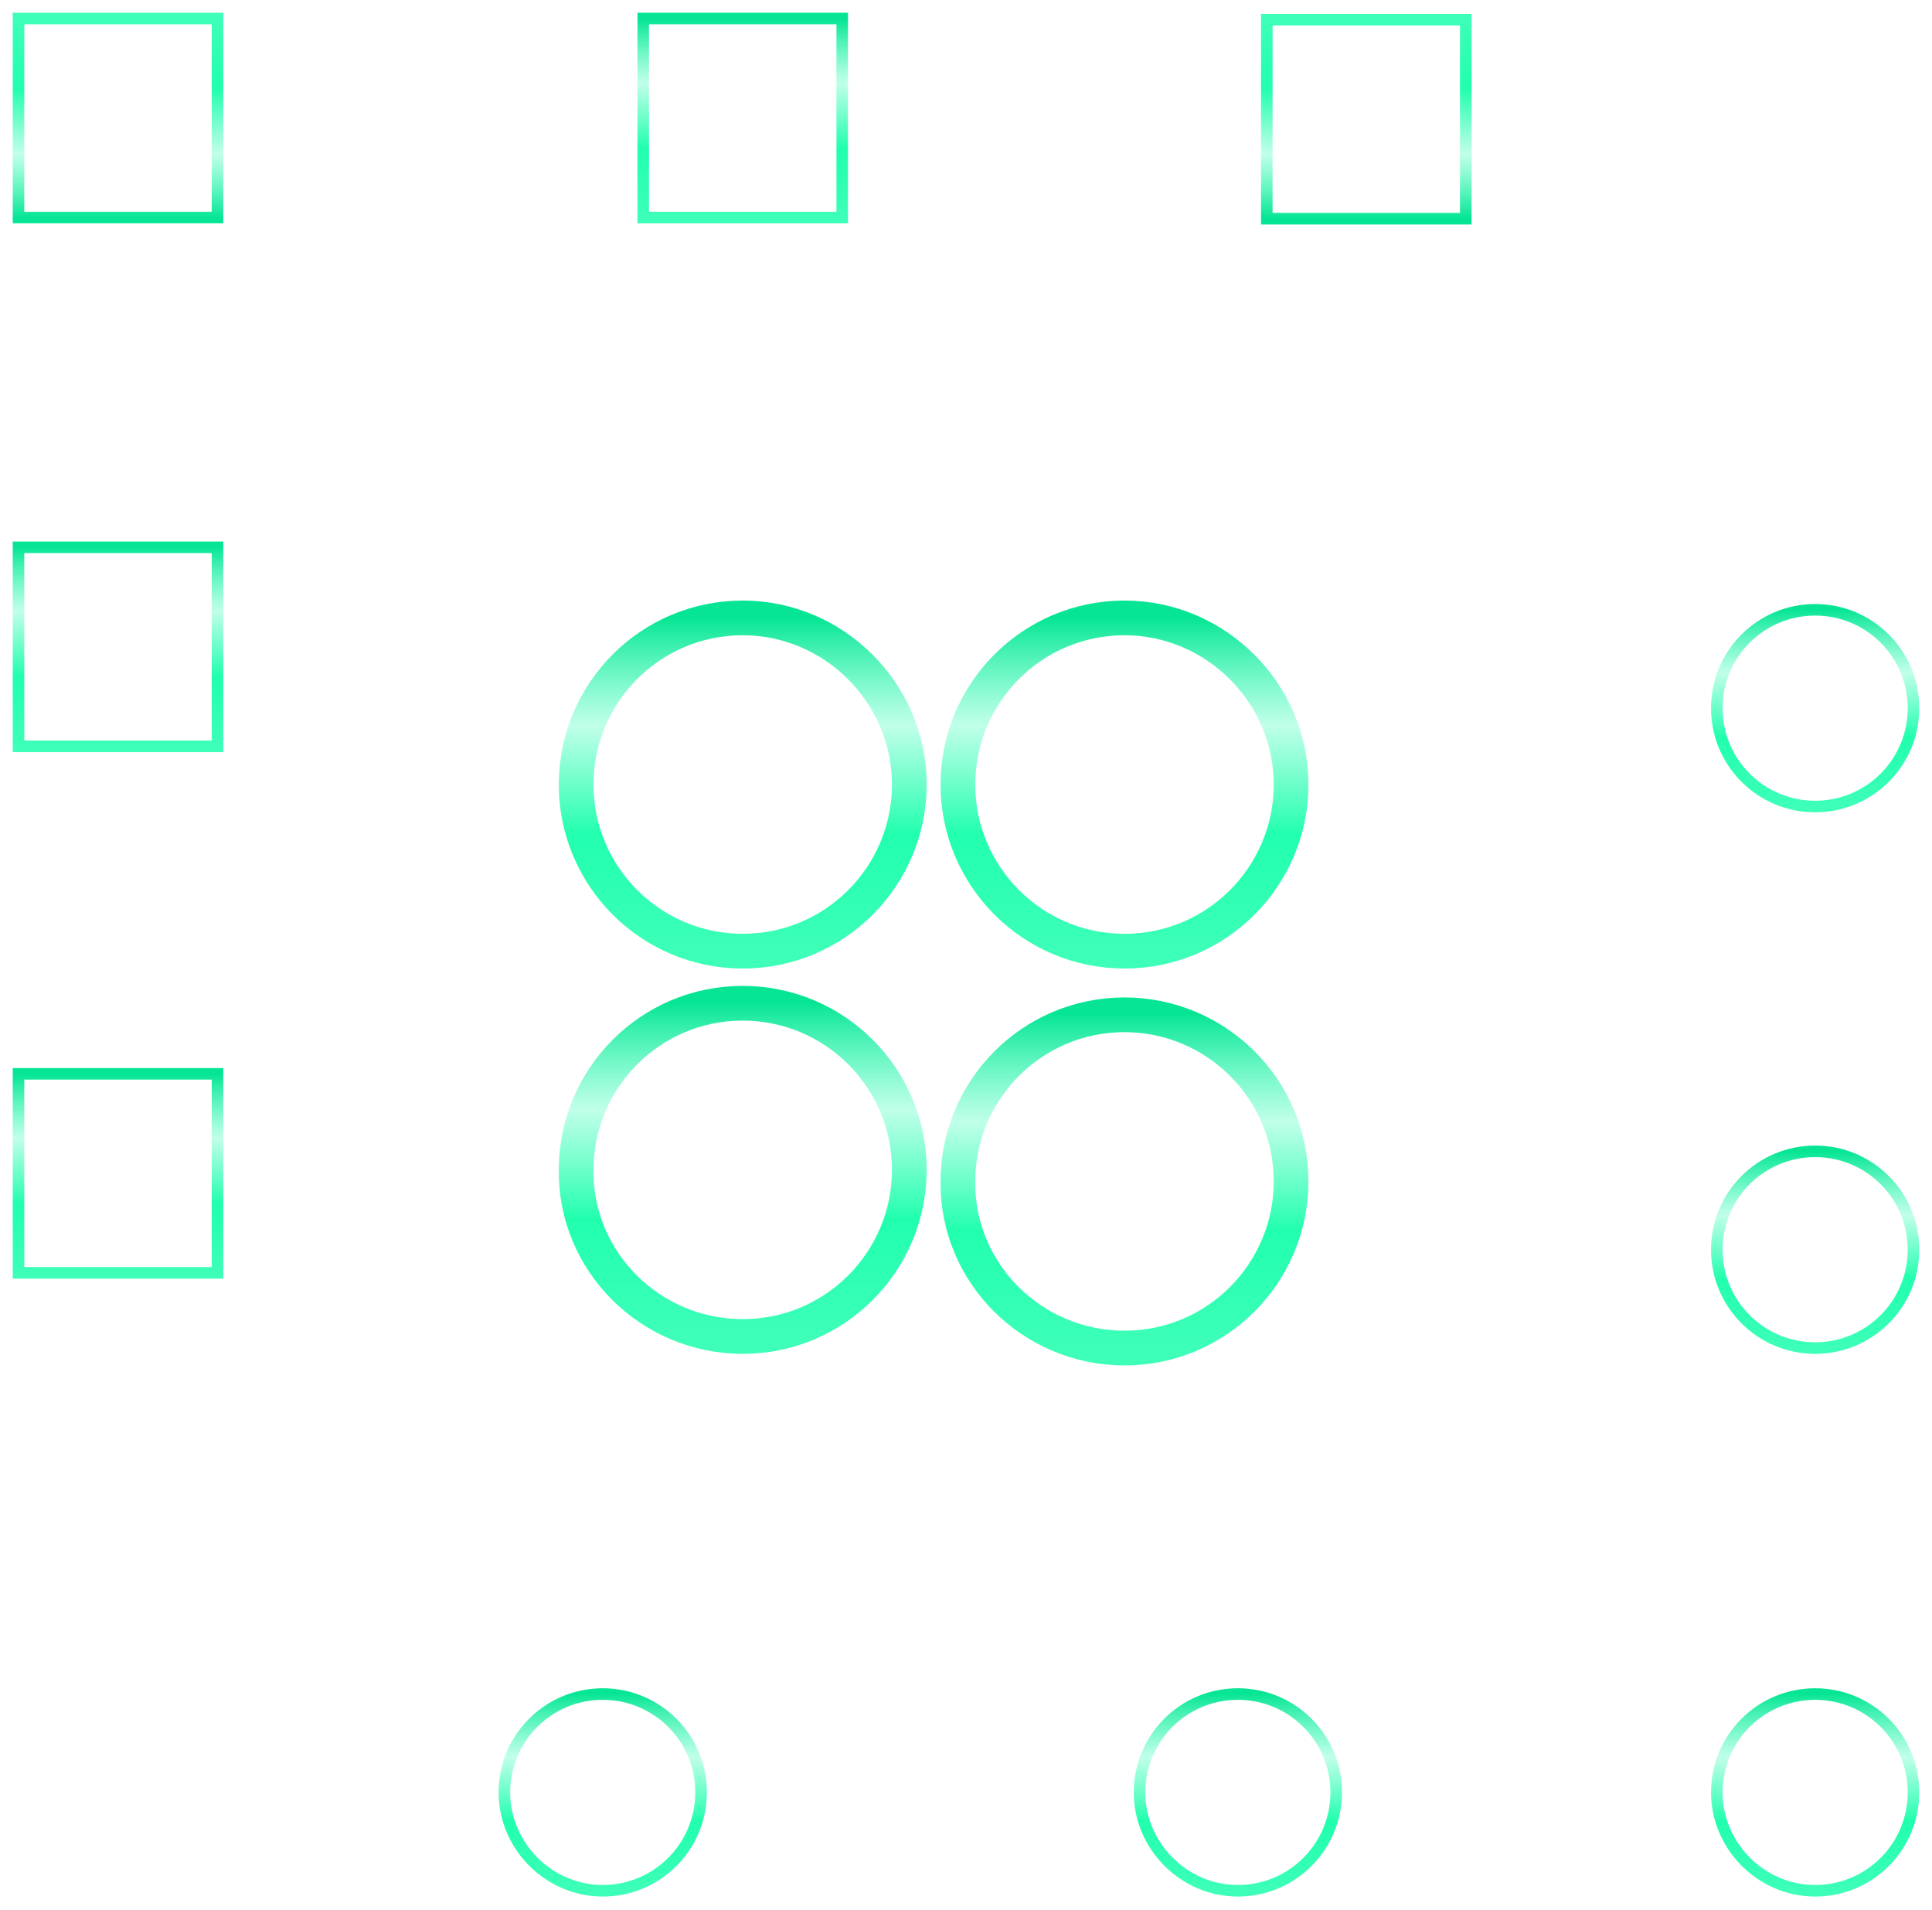
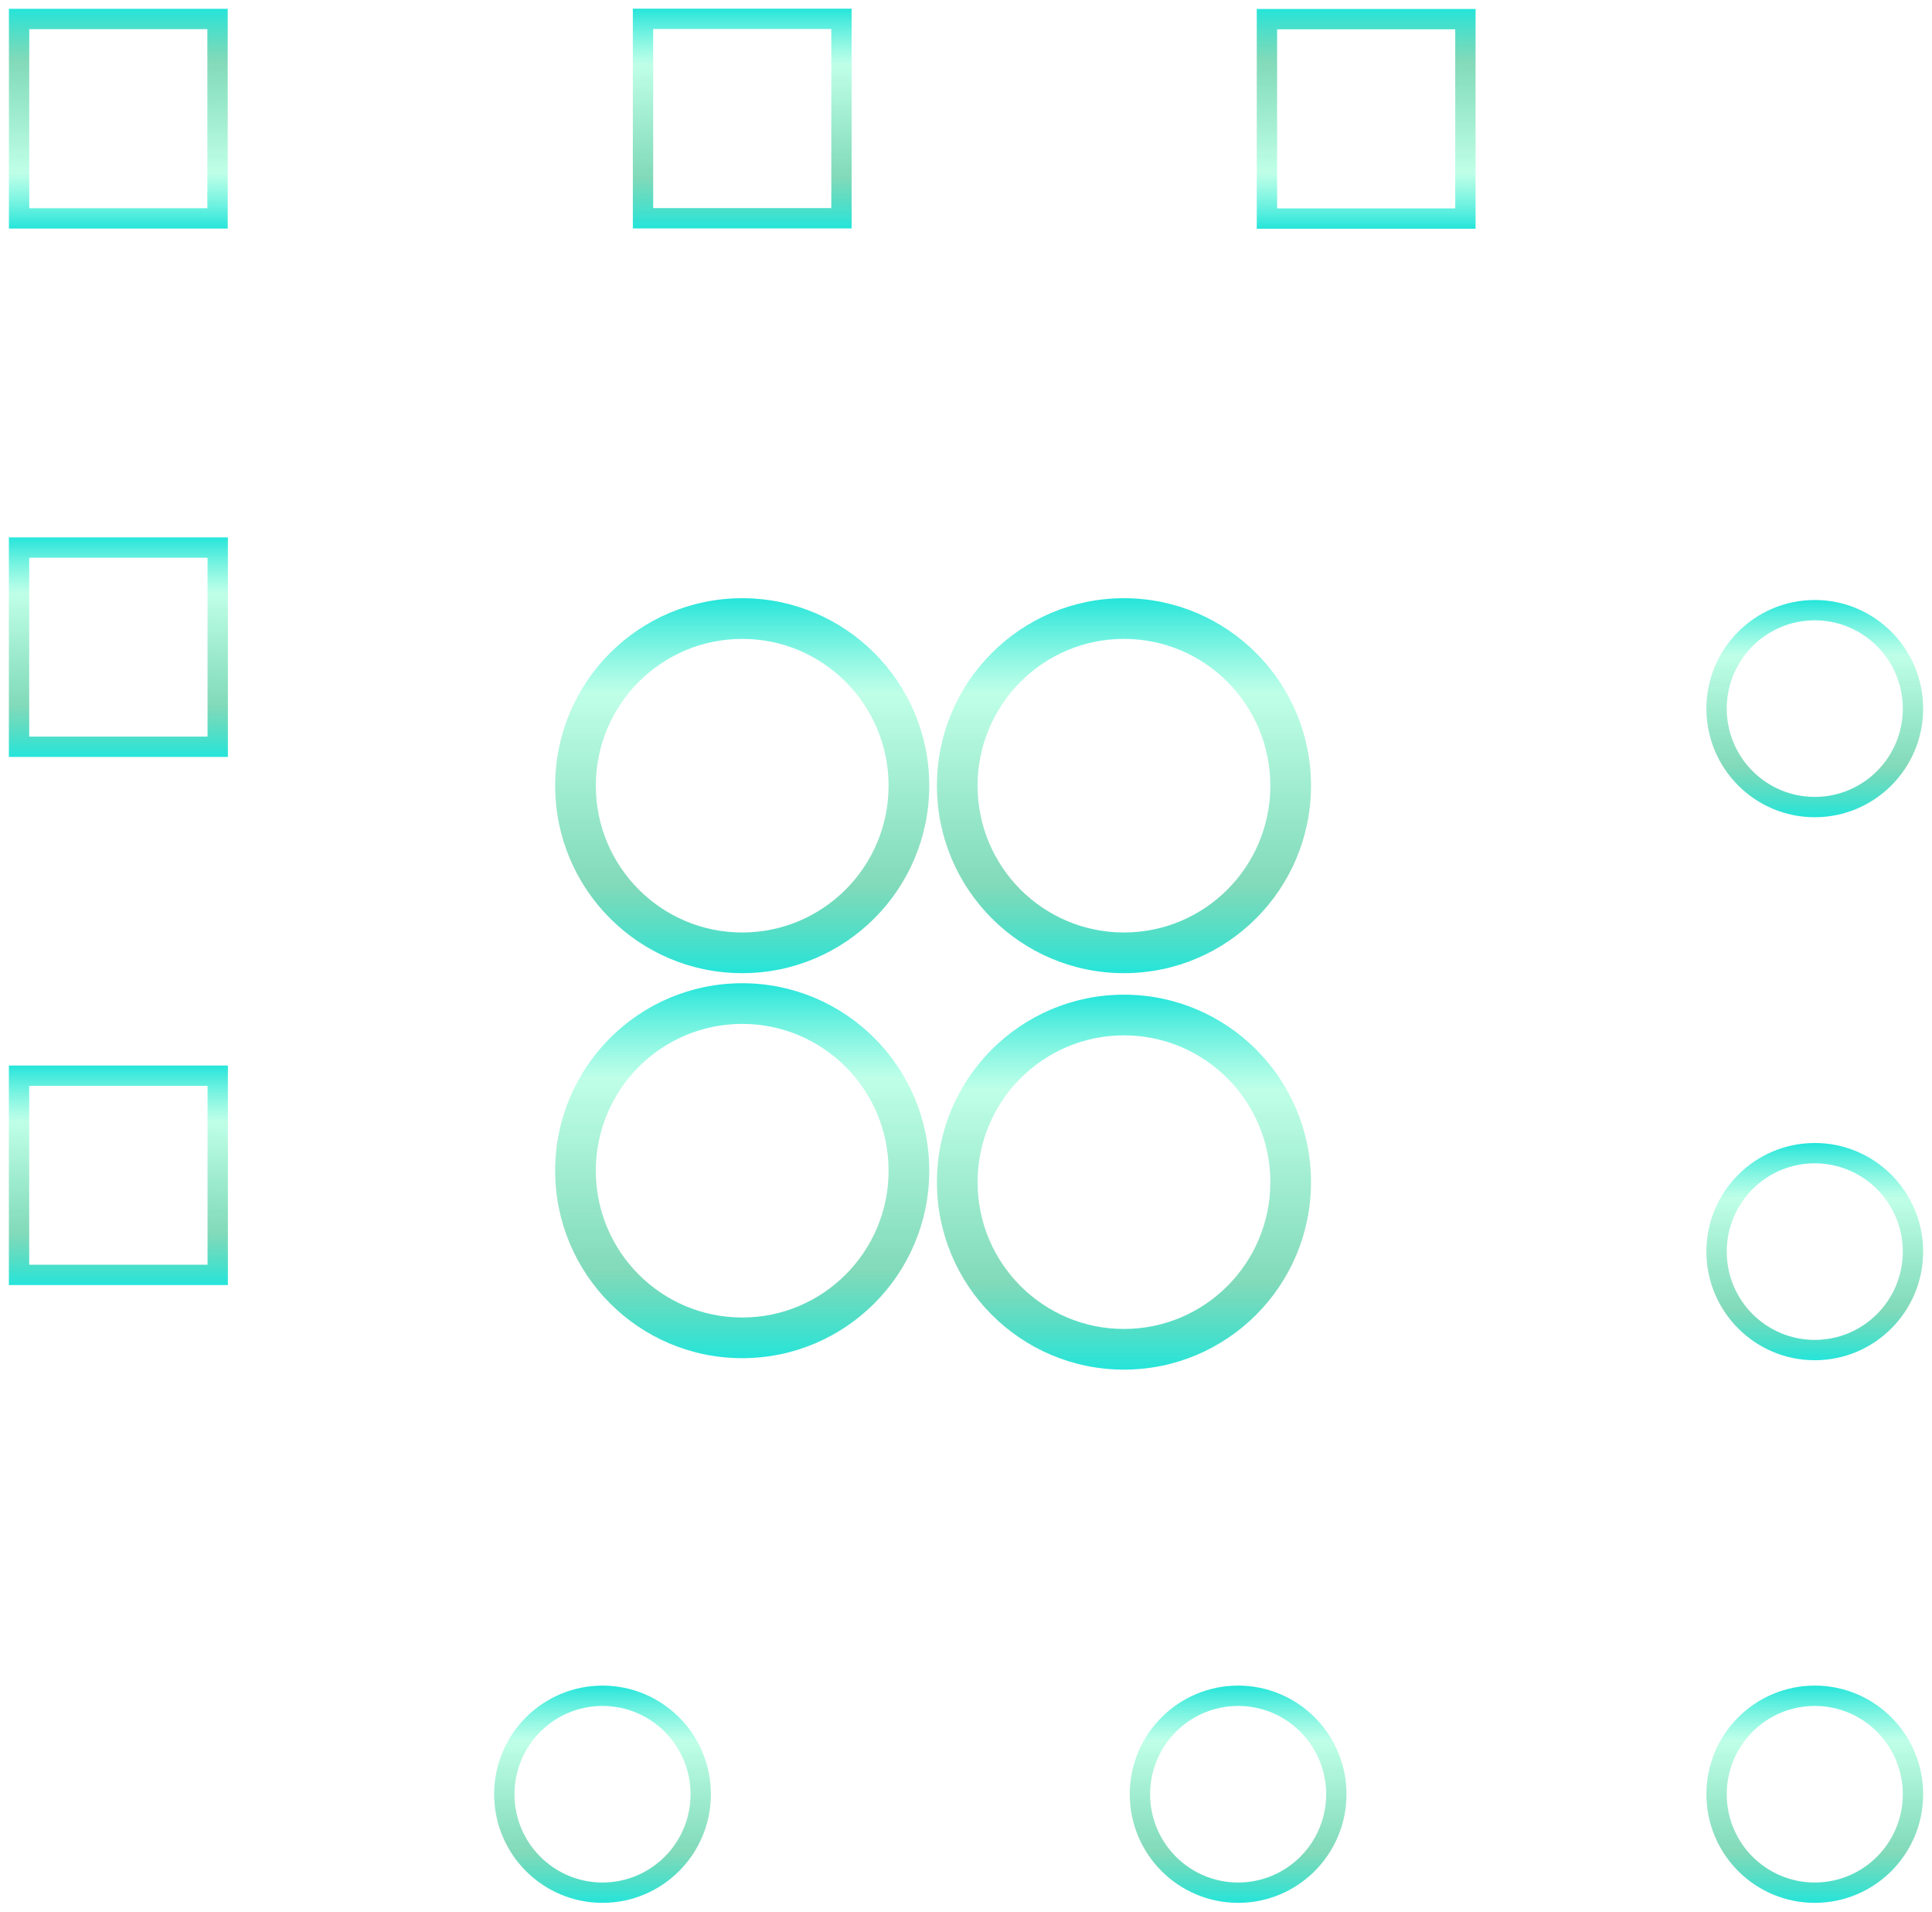
- <svg xmlns="http://www.w3.org/2000/svg" version="1.1" id="Layer_1" x="0px" y="0px" viewBox="0 0 167 165" style="enable-background:new 0 0 167 165;" xml:space="preserve">
-   <style type="text/css">
- 	.st0{fill:none;stroke:url(#SVGID_1_);stroke-width:3;stroke-miterlimit:10;}
- 	.st1{fill:none;stroke:url(#SVGID_2_);stroke-width:3;stroke-miterlimit:10;}
- 	.st2{fill:none;stroke:url(#SVGID_3_);stroke-width:3;stroke-miterlimit:10;}
- 	.st3{fill:none;stroke:url(#SVGID_4_);stroke-width:3;stroke-miterlimit:10;}
- 	.st4{fill:none;stroke:url(#SVGID_5_);stroke-miterlimit:10;}
- 	.st5{fill:none;stroke:url(#SVGID_6_);stroke-miterlimit:10;}
- 	.st6{fill:none;stroke:url(#SVGID_7_);stroke-miterlimit:10;}
- 	.st7{fill:none;stroke:url(#SVGID_8_);stroke-miterlimit:10;}
- 	.st8{fill:none;stroke:url(#SVGID_9_);stroke-miterlimit:10;}
- 	.st9{fill:none;stroke:url(#SVGID_10_);stroke-miterlimit:10;}
- 	.st10{fill:none;stroke:url(#SVGID_11_);stroke-miterlimit:10;}
- 	.st11{fill:none;stroke:url(#SVGID_12_);stroke-miterlimit:10;}
- 	.st12{fill:none;stroke:url(#SVGID_13_);stroke-miterlimit:10;}
- 	.st13{fill:none;stroke:url(#SVGID_14_);stroke-miterlimit:10;}
- </style>
-   <linearGradient id="SVGID_1_" gradientUnits="userSpaceOnUse" x1="64.155" y1="112.614" x2="64.155" y2="83.763" gradientTransform="matrix(1 0 0 -1 0 166)">
-     <stop offset="0" style="stop-color:#06E594" />
-     <stop offset="0.323" style="stop-color:#28FFB1;stop-opacity:0.29" />
-     <stop offset="0.651" style="stop-color:#21FFAE" />
-     <stop offset="1" style="stop-color:#3DFFB8" />
-   </linearGradient>
-   <path class="st0" d="M64.2,82.2c8,0,14.4-6.5,14.4-14.4s-6.5-14.4-14.4-14.4c-8,0-14.4,6.5-14.4,14.4S56.2,82.2,64.2,82.2z" />
-   <linearGradient id="SVGID_2_" gradientUnits="userSpaceOnUse" x1="97.154" y1="112.614" x2="97.154" y2="83.763" gradientTransform="matrix(1 0 0 -1 0 166)">
-     <stop offset="0" style="stop-color:#06E594" />
-     <stop offset="0.323" style="stop-color:#28FFB1;stop-opacity:0.29" />
-     <stop offset="0.651" style="stop-color:#21FFAE" />
-     <stop offset="1" style="stop-color:#3DFFB8" />
-   </linearGradient>
-   <path class="st1" d="M97.2,82.2c8,0,14.4-6.5,14.4-14.4s-6.5-14.4-14.4-14.4c-8,0-14.4,6.5-14.4,14.4S89.2,82.2,97.2,82.2z" />
-   <linearGradient id="SVGID_3_" gradientUnits="userSpaceOnUse" x1="64.155" y1="79.384" x2="64.155" y2="50.533" gradientTransform="matrix(1 0 0 -1 0 166)">
-     <stop offset="0" style="stop-color:#06E594" />
-     <stop offset="0.323" style="stop-color:#28FFB1;stop-opacity:0.29" />
-     <stop offset="0.651" style="stop-color:#21FFAE" />
-     <stop offset="1" style="stop-color:#3DFFB8" />
-   </linearGradient>
-   <path class="st2" d="M64.2,115.5c8,0,14.4-6.5,14.4-14.4c0-8-6.5-14.4-14.4-14.4c-8,0-14.4,6.5-14.4,14.4  C49.7,109,56.2,115.5,64.2,115.5z" />
-   <linearGradient id="SVGID_4_" gradientUnits="userSpaceOnUse" x1="97.154" y1="78.395" x2="97.154" y2="49.545" gradientTransform="matrix(1 0 0 -1 0 166)">
-     <stop offset="0" style="stop-color:#06E594" />
-     <stop offset="0.323" style="stop-color:#28FFB1;stop-opacity:0.29" />
-     <stop offset="0.651" style="stop-color:#21FFAE" />
-     <stop offset="1" style="stop-color:#3DFFB8" />
-   </linearGradient>
-   <path class="st3" d="M97.2,116.5c8,0,14.4-6.5,14.4-14.4c0-8-6.5-14.4-14.4-14.4c-8,0-14.4,6.5-14.4,14.4  C82.7,110,89.2,116.5,97.2,116.5z" />
-   <linearGradient id="SVGID_5_" gradientUnits="userSpaceOnUse" x1="156.867" y1="113.338" x2="156.867" y2="96.344" gradientTransform="matrix(1 0 0 -1 0 166)">
-     <stop offset="0" style="stop-color:#06E594" />
-     <stop offset="0.323" style="stop-color:#28FFB1;stop-opacity:0.29" />
-     <stop offset="0.651" style="stop-color:#21FFAE" />
-     <stop offset="1" style="stop-color:#3DFFB8" />
-   </linearGradient>
-   <path class="st4" d="M156.9,69.7c4.7,0,8.5-3.8,8.5-8.5s-3.8-8.5-8.5-8.5c-4.7,0-8.5,3.8-8.5,8.5S152.2,69.7,156.9,69.7z" />
-   <linearGradient id="SVGID_6_" gradientUnits="userSpaceOnUse" x1="156.867" y1="66.473" x2="156.867" y2="49.479" gradientTransform="matrix(1 0 0 -1 0 166)">
-     <stop offset="0" style="stop-color:#06E594" />
-     <stop offset="0.323" style="stop-color:#28FFB1;stop-opacity:0.29" />
-     <stop offset="0.651" style="stop-color:#21FFAE" />
-     <stop offset="1" style="stop-color:#3DFFB8" />
-   </linearGradient>
-   <path class="st5" d="M156.9,116.5c4.7,0,8.5-3.8,8.5-8.5c0-4.7-3.8-8.5-8.5-8.5c-4.7,0-8.5,3.8-8.5,8.5  C148.4,112.7,152.2,116.5,156.9,116.5z" />
-   <linearGradient id="SVGID_7_" gradientUnits="userSpaceOnUse" x1="156.867" y1="19.641" x2="156.867" y2="2.647" gradientTransform="matrix(1 0 0 -1 0 166)">
-     <stop offset="0" style="stop-color:#06E594" />
-     <stop offset="0.323" style="stop-color:#28FFB1;stop-opacity:0.29" />
-     <stop offset="0.651" style="stop-color:#21FFAE" />
-     <stop offset="1" style="stop-color:#3DFFB8" />
-   </linearGradient>
-   <path class="st6" d="M156.9,163.4c4.7,0,8.5-3.8,8.5-8.5c0-4.7-3.8-8.5-8.5-8.5c-4.7,0-8.5,3.8-8.5,8.5  C148.4,159.5,152.2,163.4,156.9,163.4z" />
-   <linearGradient id="SVGID_8_" gradientUnits="userSpaceOnUse" x1="107.024" y1="19.641" x2="107.024" y2="2.647" gradientTransform="matrix(1 0 0 -1 0 166)">
-     <stop offset="0" style="stop-color:#06E594" />
-     <stop offset="0.323" style="stop-color:#28FFB1;stop-opacity:0.29" />
-     <stop offset="0.651" style="stop-color:#21FFAE" />
-     <stop offset="1" style="stop-color:#3DFFB8" />
-   </linearGradient>
-   <path class="st7" d="M107,163.4c4.7,0,8.5-3.8,8.5-8.5c0-4.7-3.8-8.5-8.5-8.5c-4.7,0-8.5,3.8-8.5,8.5  C98.5,159.5,102.3,163.4,107,163.4z" />
-   <linearGradient id="SVGID_9_" gradientUnits="userSpaceOnUse" x1="52.081" y1="19.641" x2="52.081" y2="2.647" gradientTransform="matrix(1 0 0 -1 0 166)">
-     <stop offset="0" style="stop-color:#06E594" />
-     <stop offset="0.323" style="stop-color:#28FFB1;stop-opacity:0.29" />
-     <stop offset="0.651" style="stop-color:#21FFAE" />
-     <stop offset="1" style="stop-color:#3DFFB8" />
-   </linearGradient>
-   <path class="st8" d="M52.1,163.4c4.7,0,8.5-3.8,8.5-8.5c0-4.7-3.8-8.5-8.5-8.5s-8.5,3.8-8.5,8.5C43.6,159.5,47.4,163.4,52.1,163.4z" />
-   <linearGradient id="SVGID_10_" gradientUnits="userSpaceOnUse" x1="10.232" y1="73.159" x2="10.232" y2="55.967" gradientTransform="matrix(1 0 0 -1 0 166)">
-     <stop offset="0" style="stop-color:#06E594" />
-     <stop offset="0.323" style="stop-color:#28FFB1;stop-opacity:0.29" />
-     <stop offset="0.651" style="stop-color:#21FFAE" />
-     <stop offset="1" style="stop-color:#3DFFB8" />
-   </linearGradient>
-   <path class="st9" d="M18.8,92.8H1.6V110h17.2V92.8z" />
-   <linearGradient id="SVGID_11_" gradientUnits="userSpaceOnUse" x1="10.232" y1="118.739" x2="10.232" y2="101.548" gradientTransform="matrix(1 0 0 -1 0 166)">
-     <stop offset="0" style="stop-color:#06E594" />
-     <stop offset="0.323" style="stop-color:#28FFB1;stop-opacity:0.29" />
-     <stop offset="0.651" style="stop-color:#21FFAE" />
-     <stop offset="1" style="stop-color:#3DFFB8" />
-   </linearGradient>
-   <path class="st10" d="M18.8,47.3H1.6v17.2h17.2V47.3z" />
-   <linearGradient id="SVGID_12_" gradientUnits="userSpaceOnUse" x1="10.226" y1="147.152" x2="10.226" y2="164.362" gradientTransform="matrix(1 0 0 -1 0 166)">
-     <stop offset="0" style="stop-color:#06E594" />
-     <stop offset="0.323" style="stop-color:#28FFB1;stop-opacity:0.29" />
-     <stop offset="0.651" style="stop-color:#21FFAE" />
-     <stop offset="1" style="stop-color:#3DFFB8" />
-   </linearGradient>
-   <path class="st11" d="M1.6,18.8h17.2V1.6H1.6V18.8z" />
-   <linearGradient id="SVGID_13_" gradientUnits="userSpaceOnUse" x1="64.158" y1="164.372" x2="64.158" y2="147.162" gradientTransform="matrix(1 0 0 -1 0 166)">
-     <stop offset="0" style="stop-color:#06E594" />
-     <stop offset="0.323" style="stop-color:#28FFB1;stop-opacity:0.29" />
-     <stop offset="0.651" style="stop-color:#21FFAE" />
-     <stop offset="1" style="stop-color:#3DFFB8" />
-   </linearGradient>
-   <path class="st12" d="M72.7,1.6H55.6v17.2h17.2V1.6z" />
-   <linearGradient id="SVGID_14_" gradientUnits="userSpaceOnUse" x1="118.091" y1="147.138" x2="118.091" y2="164.348" gradientTransform="matrix(1 0 0 -1 0 166)">
-     <stop offset="0" style="stop-color:#06E594" />
-     <stop offset="0.323" style="stop-color:#28FFB1;stop-opacity:0.29" />
-     <stop offset="0.651" style="stop-color:#21FFAE" />
-     <stop offset="1" style="stop-color:#3DFFB8" />
-   </linearGradient>
-   <path class="st13" d="M109.5,18.9h17.2V1.7h-17.2V18.9z" />
+ <svg xmlns="http://www.w3.org/2000/svg" width="190" height="188" viewBox="0 0 190 188" fill="none">
+   <path fill-rule="evenodd" clip-rule="evenodd" d="M72.991 62.828C65.046 62.828 58.596 69.286 58.596 77.264C58.596 85.241 65.046 91.7 72.991 91.7C80.936 91.7 87.386 85.241 87.386 77.264C87.386 69.286 80.936 62.828 72.991 62.828ZM54.596 77.264C54.596 67.086 62.827 58.828 72.991 58.828C83.155 58.828 91.386 67.086 91.386 77.264C91.386 87.441 83.155 95.7 72.991 95.7C62.827 95.7 54.596 87.441 54.596 77.264Z" fill="url(#paint0_linear_29_1660)" />
+   <path fill-rule="evenodd" clip-rule="evenodd" d="M110.534 62.828C102.589 62.828 96.139 69.286 96.139 77.264C96.139 85.241 102.589 91.7 110.534 91.7C118.48 91.7 124.929 85.241 124.929 77.264C124.929 69.286 118.48 62.828 110.534 62.828ZM92.139 77.264C92.139 67.086 100.37 58.828 110.534 58.828C120.698 58.828 128.929 67.086 128.929 77.264C128.929 87.441 120.698 95.7 110.534 95.7C100.37 95.7 92.139 87.441 92.139 77.264Z" fill="url(#paint1_linear_29_1660)" />
+   <path fill-rule="evenodd" clip-rule="evenodd" d="M72.991 100.69C65.046 100.69 58.596 107.148 58.596 115.126C58.596 123.103 65.046 129.562 72.991 129.562C80.936 129.562 87.386 123.103 87.386 115.126C87.386 107.148 80.936 100.69 72.991 100.69ZM54.596 115.126C54.596 104.949 62.827 96.69 72.991 96.69C83.155 96.69 91.386 104.949 91.386 115.126C91.386 125.303 83.155 133.562 72.991 133.562C62.827 133.562 54.596 125.303 54.596 115.126Z" fill="url(#paint2_linear_29_1660)" />
+   <path fill-rule="evenodd" clip-rule="evenodd" d="M110.534 101.816C102.589 101.816 96.139 108.275 96.139 116.252C96.139 124.23 102.589 130.688 110.534 130.688C118.48 130.688 124.929 124.23 124.929 116.252C124.929 108.275 118.48 101.816 110.534 101.816ZM92.139 116.252C92.139 106.075 100.37 97.816 110.534 97.816C120.698 97.816 128.929 106.075 128.929 116.252C128.929 126.429 120.698 134.688 110.534 134.688C100.37 134.688 92.139 126.429 92.139 116.252Z" fill="url(#paint3_linear_29_1660)" />
+   <path fill-rule="evenodd" clip-rule="evenodd" d="M178.471 61.003C173.693 61.003 169.814 64.887 169.814 69.684C169.814 74.481 173.693 78.366 178.471 78.366C183.25 78.366 187.129 74.481 187.129 69.684C187.129 64.887 183.25 61.003 178.471 61.003ZM167.814 69.684C167.814 63.788 172.583 59.003 178.471 59.003C184.36 59.003 189.129 63.788 189.129 69.684C189.129 75.581 184.36 80.366 178.471 80.366C172.583 80.366 167.814 75.581 167.814 69.684Z" fill="url(#paint4_linear_29_1660)" />
+   <path fill-rule="evenodd" clip-rule="evenodd" d="M178.471 114.401C173.693 114.401 169.814 118.285 169.814 123.082C169.814 127.879 173.693 131.764 178.471 131.764C183.25 131.764 187.129 127.879 187.129 123.082C187.129 118.285 183.25 114.401 178.471 114.401ZM167.814 123.082C167.814 117.185 172.583 112.401 178.471 112.401C184.36 112.401 189.129 117.185 189.129 123.082C189.129 128.979 184.36 133.764 178.471 133.764C172.583 133.764 167.814 128.979 167.814 123.082Z" fill="url(#paint5_linear_29_1660)" />
+   <path fill-rule="evenodd" clip-rule="evenodd" d="M178.471 167.761C173.693 167.761 169.814 171.645 169.814 176.442C169.814 181.239 173.693 185.124 178.471 185.124C183.25 185.124 187.129 181.239 187.129 176.442C187.129 171.645 183.25 167.761 178.471 167.761ZM167.814 176.442C167.814 170.545 172.583 165.761 178.471 165.761C184.36 165.761 189.129 170.545 189.129 176.442C189.129 182.339 184.36 187.124 178.471 187.124C172.583 187.124 167.814 182.339 167.814 176.442Z" fill="url(#paint6_linear_29_1660)" />
+   <path fill-rule="evenodd" clip-rule="evenodd" d="M121.763 167.761C116.984 167.761 113.106 171.645 113.106 176.442C113.106 181.239 116.984 185.124 121.763 185.124C126.542 185.124 130.42 181.239 130.42 176.442C130.42 171.645 126.542 167.761 121.763 167.761ZM111.106 176.442C111.106 170.545 115.875 165.761 121.763 165.761C127.651 165.761 132.42 170.545 132.42 176.442C132.42 182.339 127.651 187.124 121.763 187.124C115.875 187.124 111.106 182.339 111.106 176.442Z" fill="url(#paint7_linear_29_1660)" />
+   <path fill-rule="evenodd" clip-rule="evenodd" d="M59.253 167.761C54.474 167.761 50.596 171.645 50.596 176.442C50.596 181.239 54.474 185.124 59.253 185.124C64.032 185.124 67.911 181.239 67.911 176.442C67.911 171.645 64.032 167.761 59.253 167.761ZM48.596 176.442C48.596 170.545 53.365 165.761 59.253 165.761C65.142 165.761 69.911 170.545 69.911 176.442C69.911 182.339 65.142 187.124 59.253 187.124C53.365 187.124 48.596 182.339 48.596 176.442Z" fill="url(#paint8_linear_29_1660)" />
+   <path fill-rule="evenodd" clip-rule="evenodd" d="M0.872 104.783H22.411V126.371H0.872V104.783ZM2.872 106.783V124.371H20.411V106.783H2.872Z" fill="url(#paint9_linear_29_1660)" />
+   <path fill-rule="evenodd" clip-rule="evenodd" d="M0.872 52.849H22.411V74.437H0.872V52.849ZM2.872 54.849V72.437H20.411V54.849H2.872Z" fill="url(#paint10_linear_29_1660)" />
+   <path fill-rule="evenodd" clip-rule="evenodd" d="M22.393 22.475L0.876 22.475L0.876 0.866L22.393 0.866L22.393 22.475ZM20.393 20.475L20.393 2.866L2.876 2.866L2.876 20.475L20.393 20.475Z" fill="url(#paint11_linear_29_1660)" />
+   <path fill-rule="evenodd" clip-rule="evenodd" d="M62.236 0.854L83.753 0.854V22.464L62.236 22.464L62.236 0.854ZM64.236 2.854V20.464L81.753 20.464V2.854L64.236 2.854Z" fill="url(#paint12_linear_29_1660)" />
+   <path fill-rule="evenodd" clip-rule="evenodd" d="M145.113 22.492L123.596 22.492L123.596 0.882L145.113 0.882L145.113 22.492ZM143.113 20.492L143.113 2.882L125.596 2.882L125.596 20.492L143.113 20.492Z" fill="url(#paint13_linear_29_1660)" />
+   <defs>
+     <linearGradient id="paint0_linear_29_1660" x1="72.991" y1="58.828" x2="72.991" y2="95.7" gradientUnits="userSpaceOnUse">
+       <stop stop-color="#25E5DA" />
+       <stop offset="0.255" stop-color="#A9FFE0" stop-opacity="0.74" />
+       <stop offset="0.766" stop-color="#4ECB9E" stop-opacity="0.71" />
+       <stop offset="1" stop-color="#25E5DA" />
+     </linearGradient>
+     <linearGradient id="paint1_linear_29_1660" x1="110.534" y1="58.828" x2="110.534" y2="95.7" gradientUnits="userSpaceOnUse">
+       <stop stop-color="#25E5DA" />
+       <stop offset="0.255" stop-color="#A9FFE0" stop-opacity="0.74" />
+       <stop offset="0.766" stop-color="#4ECB9E" stop-opacity="0.71" />
+       <stop offset="1" stop-color="#25E5DA" />
+     </linearGradient>
+     <linearGradient id="paint2_linear_29_1660" x1="72.991" y1="96.69" x2="72.991" y2="133.562" gradientUnits="userSpaceOnUse">
+       <stop stop-color="#25E5DA" />
+       <stop offset="0.255" stop-color="#A9FFE0" stop-opacity="0.74" />
+       <stop offset="0.766" stop-color="#4ECB9E" stop-opacity="0.71" />
+       <stop offset="1" stop-color="#25E5DA" />
+     </linearGradient>
+     <linearGradient id="paint3_linear_29_1660" x1="110.534" y1="97.816" x2="110.534" y2="134.688" gradientUnits="userSpaceOnUse">
+       <stop stop-color="#25E5DA" />
+       <stop offset="0.255" stop-color="#A9FFE0" stop-opacity="0.74" />
+       <stop offset="0.766" stop-color="#4ECB9E" stop-opacity="0.71" />
+       <stop offset="1" stop-color="#25E5DA" />
+     </linearGradient>
+     <linearGradient id="paint4_linear_29_1660" x1="178.471" y1="59.003" x2="178.471" y2="80.366" gradientUnits="userSpaceOnUse">
+       <stop stop-color="#25E5DA" />
+       <stop offset="0.255" stop-color="#A9FFE0" stop-opacity="0.74" />
+       <stop offset="0.766" stop-color="#4ECB9E" stop-opacity="0.71" />
+       <stop offset="1" stop-color="#25E5DA" />
+     </linearGradient>
+     <linearGradient id="paint5_linear_29_1660" x1="178.471" y1="112.401" x2="178.471" y2="133.764" gradientUnits="userSpaceOnUse">
+       <stop stop-color="#25E5DA" />
+       <stop offset="0.255" stop-color="#A9FFE0" stop-opacity="0.74" />
+       <stop offset="0.766" stop-color="#4ECB9E" stop-opacity="0.71" />
+       <stop offset="1" stop-color="#25E5DA" />
+     </linearGradient>
+     <linearGradient id="paint6_linear_29_1660" x1="178.471" y1="165.761" x2="178.471" y2="187.124" gradientUnits="userSpaceOnUse">
+       <stop stop-color="#25E5DA" />
+       <stop offset="0.255" stop-color="#A9FFE0" stop-opacity="0.74" />
+       <stop offset="0.766" stop-color="#4ECB9E" stop-opacity="0.71" />
+       <stop offset="1" stop-color="#25E5DA" />
+     </linearGradient>
+     <linearGradient id="paint7_linear_29_1660" x1="121.763" y1="165.761" x2="121.763" y2="187.124" gradientUnits="userSpaceOnUse">
+       <stop stop-color="#25E5DA" />
+       <stop offset="0.255" stop-color="#A9FFE0" stop-opacity="0.74" />
+       <stop offset="0.766" stop-color="#4ECB9E" stop-opacity="0.71" />
+       <stop offset="1" stop-color="#25E5DA" />
+     </linearGradient>
+     <linearGradient id="paint8_linear_29_1660" x1="59.253" y1="165.761" x2="59.253" y2="187.124" gradientUnits="userSpaceOnUse">
+       <stop stop-color="#25E5DA" />
+       <stop offset="0.255" stop-color="#A9FFE0" stop-opacity="0.74" />
+       <stop offset="0.766" stop-color="#4ECB9E" stop-opacity="0.71" />
+       <stop offset="1" stop-color="#25E5DA" />
+     </linearGradient>
+     <linearGradient id="paint9_linear_29_1660" x1="11.641" y1="104.783" x2="11.641" y2="126.371" gradientUnits="userSpaceOnUse">
+       <stop stop-color="#25E5DA" />
+       <stop offset="0.255" stop-color="#A9FFE0" stop-opacity="0.74" />
+       <stop offset="0.766" stop-color="#4ECB9E" stop-opacity="0.71" />
+       <stop offset="1" stop-color="#25E5DA" />
+     </linearGradient>
+     <linearGradient id="paint10_linear_29_1660" x1="11.641" y1="52.849" x2="11.641" y2="74.437" gradientUnits="userSpaceOnUse">
+       <stop stop-color="#25E5DA" />
+       <stop offset="0.255" stop-color="#A9FFE0" stop-opacity="0.74" />
+       <stop offset="0.766" stop-color="#4ECB9E" stop-opacity="0.71" />
+       <stop offset="1" stop-color="#25E5DA" />
+     </linearGradient>
+     <linearGradient id="paint11_linear_29_1660" x1="11.634" y1="22.475" x2="11.634" y2="0.866" gradientUnits="userSpaceOnUse">
+       <stop stop-color="#25E5DA" />
+       <stop offset="0.255" stop-color="#A9FFE0" stop-opacity="0.74" />
+       <stop offset="0.766" stop-color="#4ECB9E" stop-opacity="0.71" />
+       <stop offset="1" stop-color="#25E5DA" />
+     </linearGradient>
+     <linearGradient id="paint12_linear_29_1660" x1="72.995" y1="0.854" x2="72.995" y2="22.464" gradientUnits="userSpaceOnUse">
+       <stop stop-color="#25E5DA" />
+       <stop offset="0.255" stop-color="#A9FFE0" stop-opacity="0.74" />
+       <stop offset="0.766" stop-color="#4ECB9E" stop-opacity="0.71" />
+       <stop offset="1" stop-color="#25E5DA" />
+     </linearGradient>
+     <linearGradient id="paint13_linear_29_1660" x1="134.355" y1="22.492" x2="134.355" y2="0.882" gradientUnits="userSpaceOnUse">
+       <stop stop-color="#25E5DA" />
+       <stop offset="0.255" stop-color="#A9FFE0" stop-opacity="0.74" />
+       <stop offset="0.766" stop-color="#4ECB9E" stop-opacity="0.71" />
+       <stop offset="1" stop-color="#25E5DA" />
+     </linearGradient>
+   </defs>
</svg>
